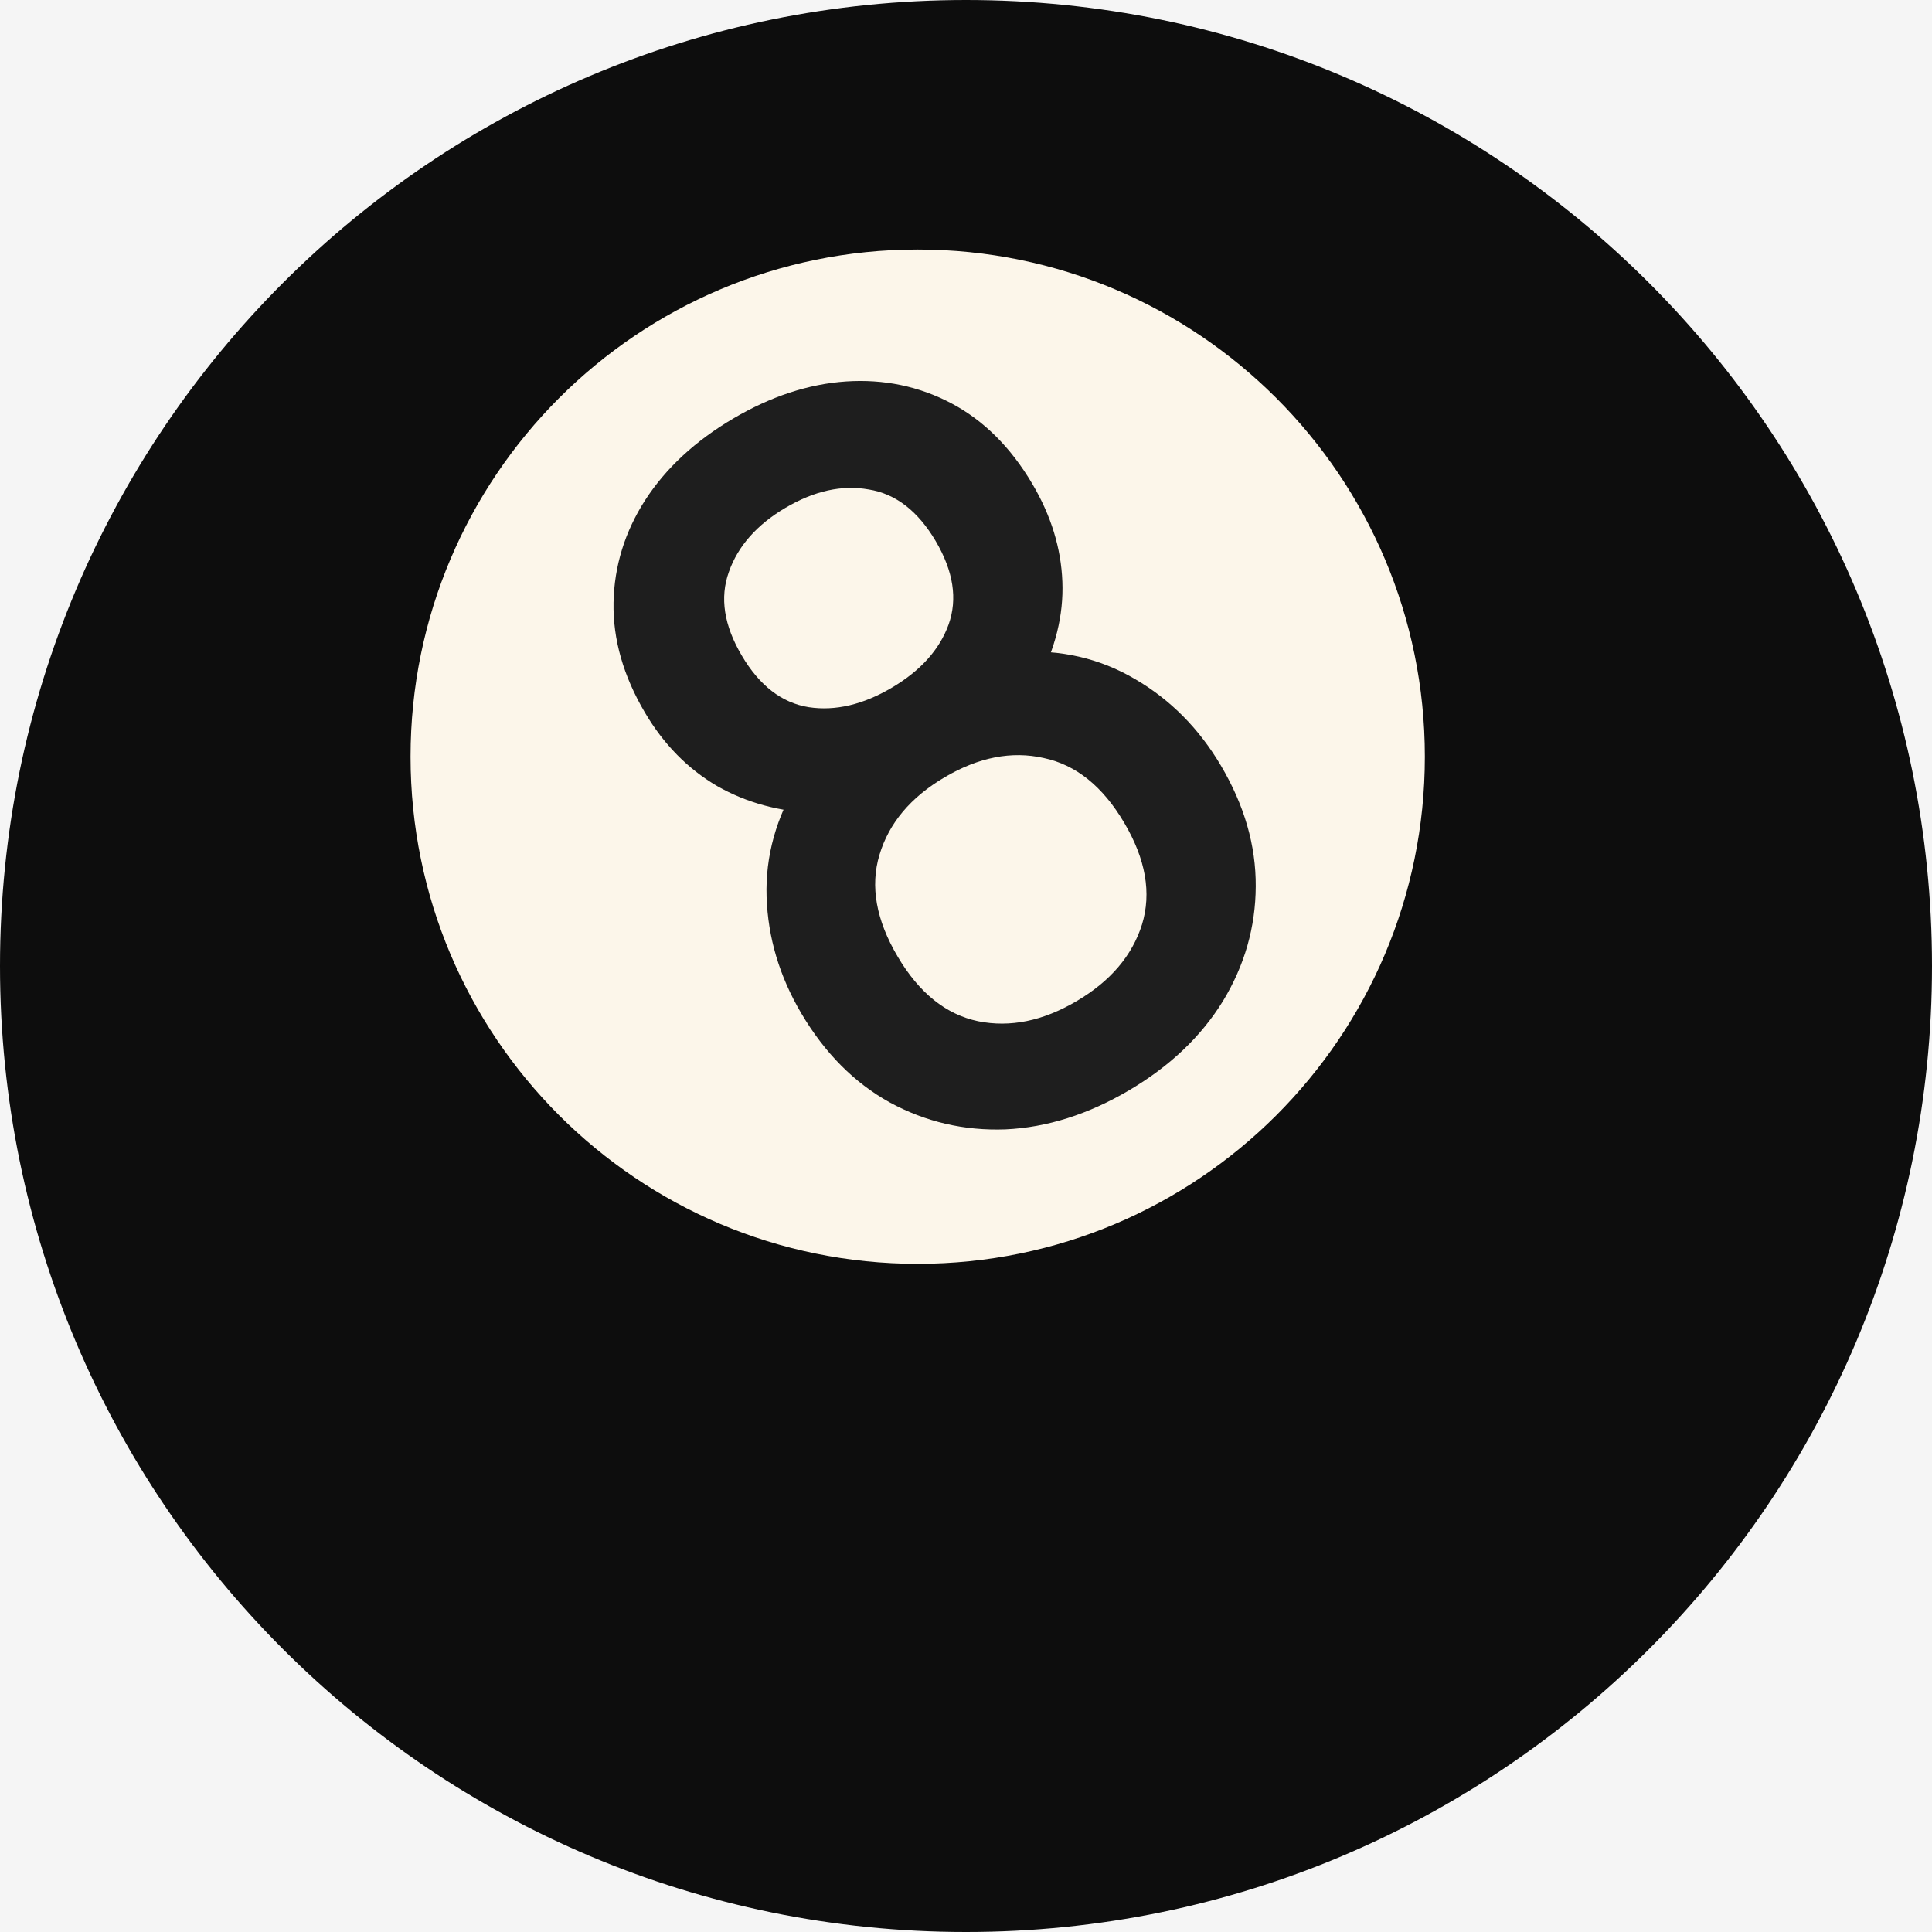
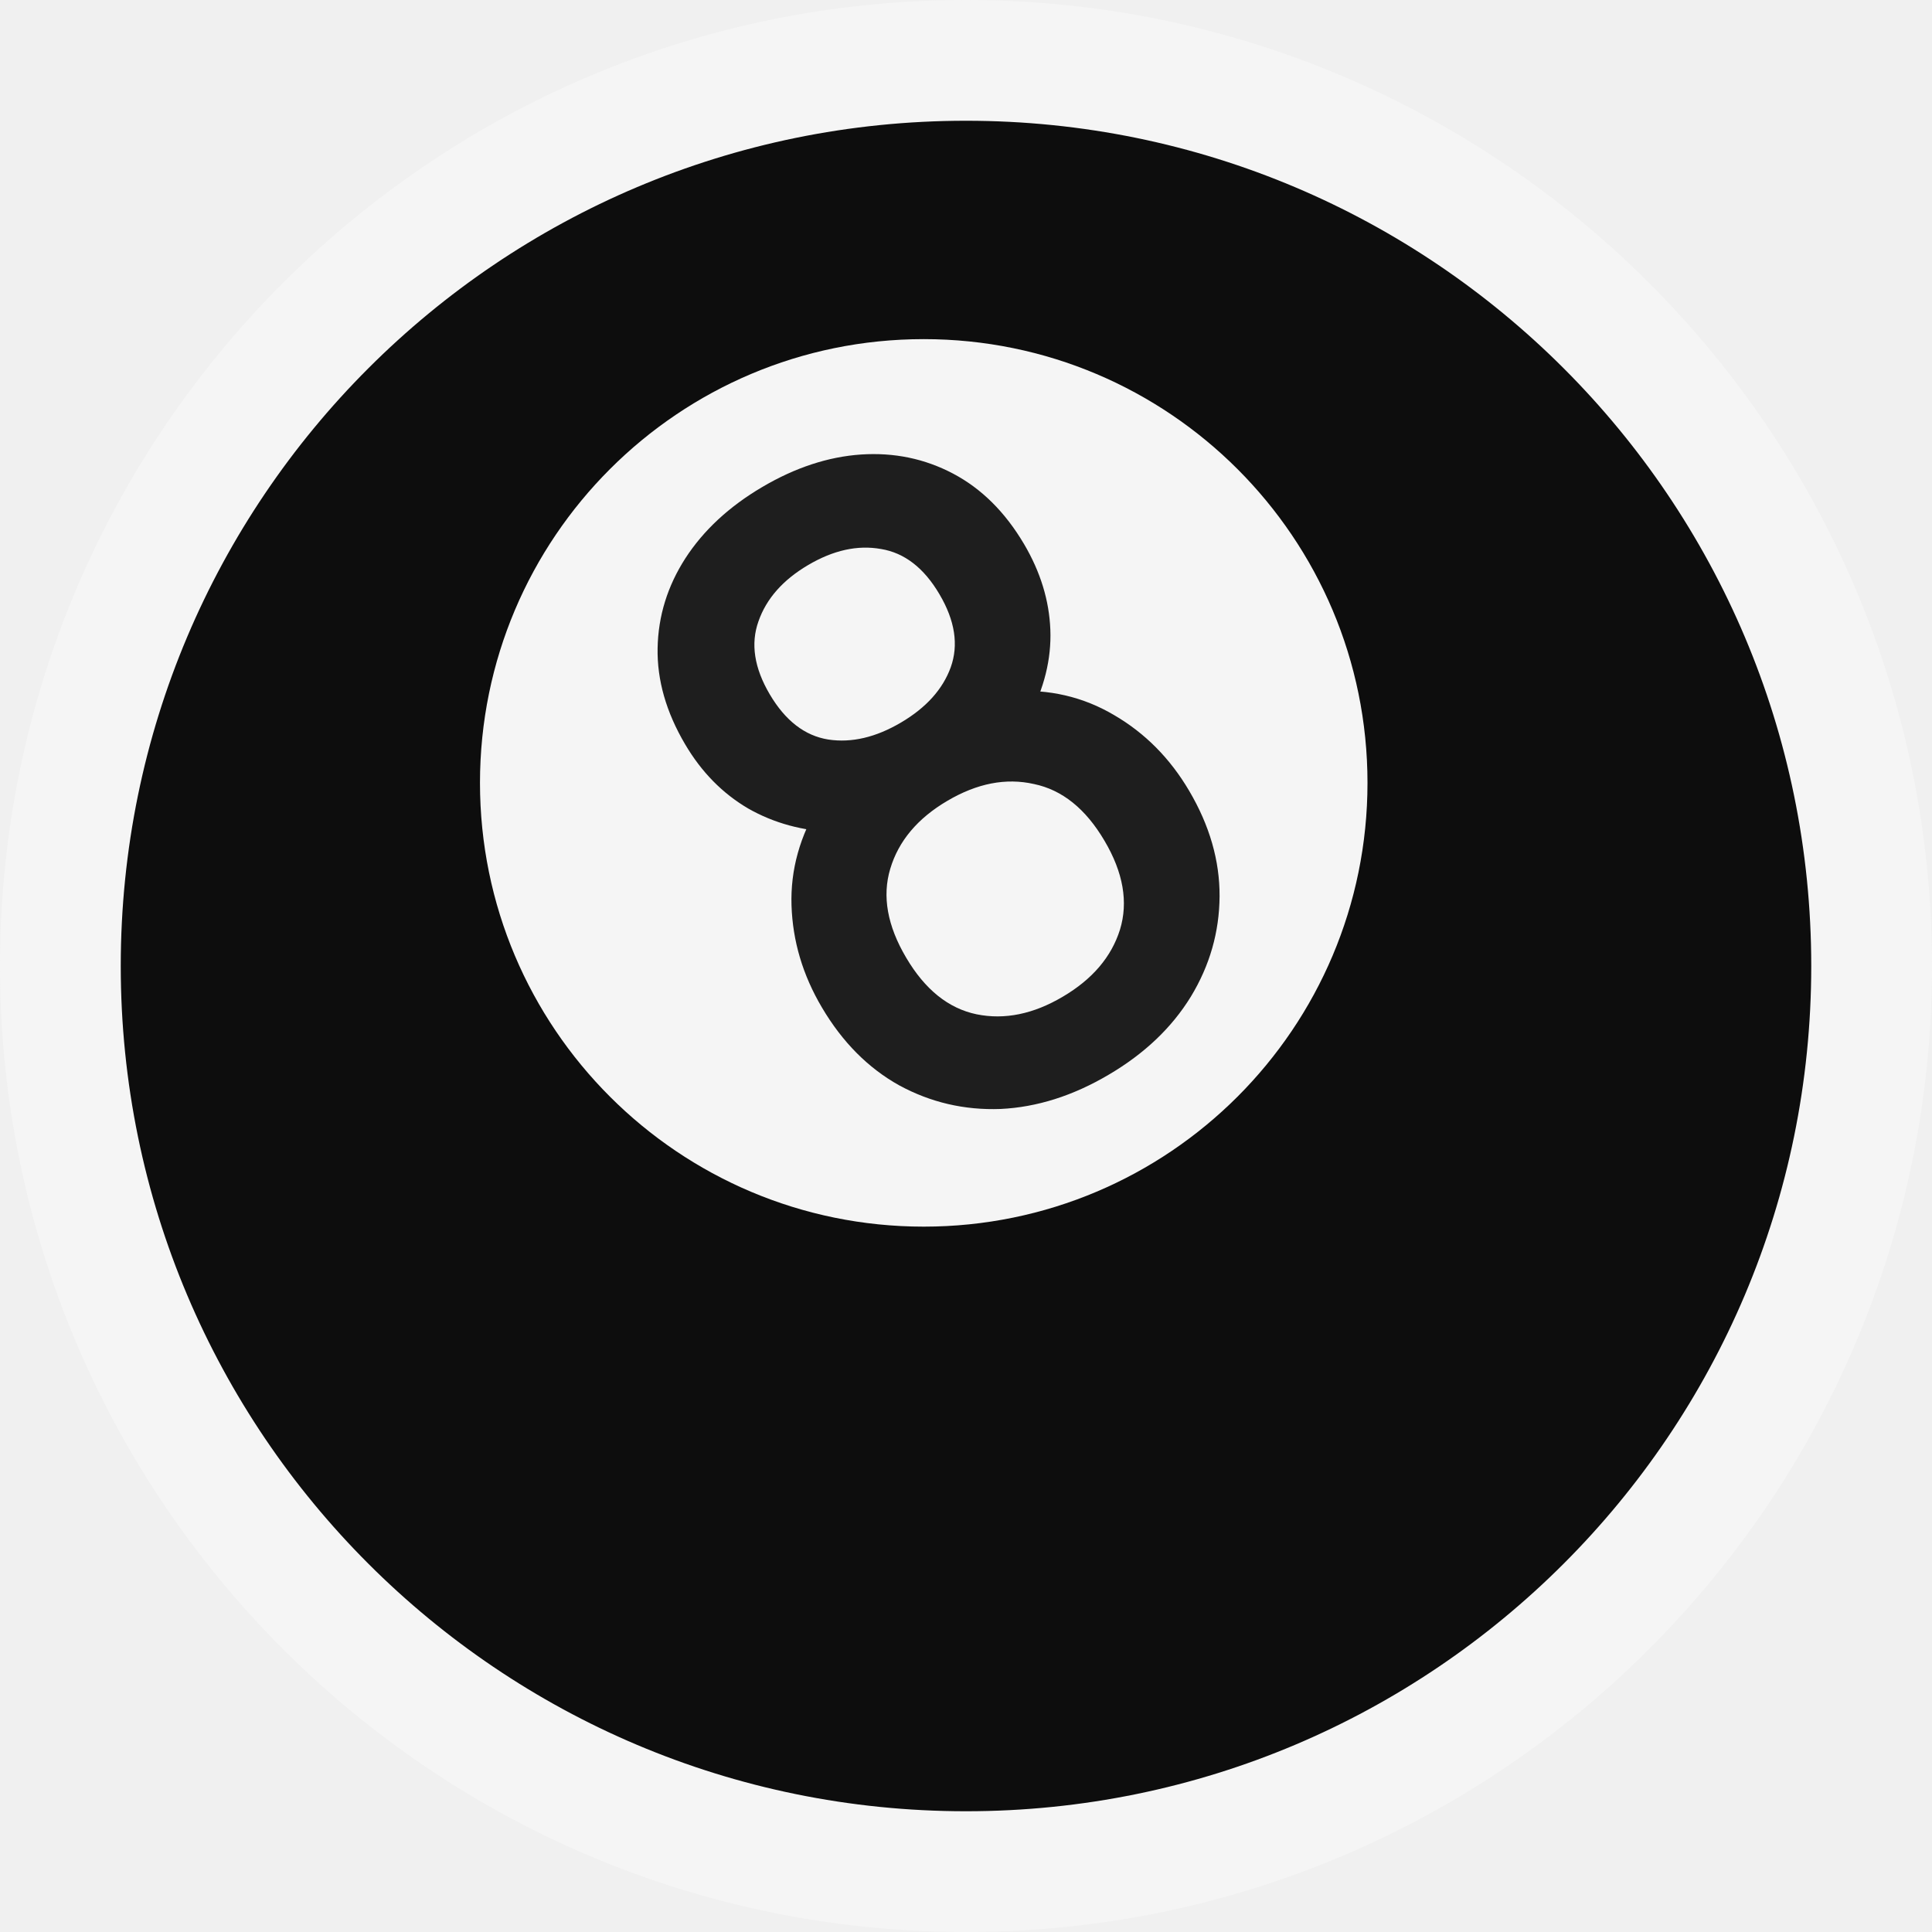
<svg xmlns="http://www.w3.org/2000/svg" width="32" height="32" viewBox="0 0 32 32" fill="none">
  <g clip-path="url(#clip0_1241_1012)">
-     <rect width="32" height="32" fill="#F5F5F5" />
-     <rect width="32" height="32" rx="16" fill="#0D0D0D" />
-     <circle cx="15.2" cy="12.533" r="8.4" fill="#FCF6EA" />
-     <path d="M18.704 18.057C18.026 18.457 17.343 18.674 16.655 18.706C15.969 18.731 15.329 18.582 14.736 18.259C14.148 17.933 13.66 17.441 13.272 16.784C12.91 16.171 12.719 15.528 12.697 14.854C12.676 14.18 12.856 13.534 13.237 12.916L13.523 13.467C12.914 13.446 12.366 13.297 11.877 13.019C11.39 12.733 10.992 12.328 10.683 11.804C10.324 11.196 10.151 10.588 10.162 9.982C10.174 9.375 10.349 8.808 10.687 8.282C11.03 7.753 11.515 7.304 12.14 6.935C12.766 6.566 13.391 6.36 14.015 6.318C14.639 6.277 15.22 6.397 15.757 6.68C16.293 6.963 16.741 7.409 17.1 8.017C17.409 8.541 17.575 9.079 17.596 9.633C17.618 10.187 17.48 10.745 17.183 11.307L16.855 10.8C17.567 10.754 18.216 10.903 18.804 11.25C19.388 11.591 19.861 12.069 20.223 12.682C20.611 13.339 20.803 14.005 20.799 14.681C20.796 15.356 20.615 15.989 20.256 16.581C19.895 17.167 19.378 17.659 18.704 18.057ZM17.833 16.581C18.392 16.252 18.752 15.829 18.915 15.313C19.075 14.792 18.977 14.23 18.62 13.627C18.265 13.024 17.82 12.667 17.287 12.555C16.756 12.435 16.209 12.542 15.646 12.874C15.082 13.206 14.723 13.635 14.566 14.161C14.411 14.679 14.511 15.239 14.867 15.842C15.223 16.446 15.668 16.803 16.201 16.915C16.731 17.022 17.275 16.911 17.833 16.581ZM14.77 11.391C15.247 11.11 15.56 10.761 15.711 10.346C15.863 9.923 15.792 9.462 15.498 8.962C15.203 8.463 14.834 8.178 14.389 8.107C13.947 8.028 13.488 8.129 13.011 8.41C12.535 8.691 12.222 9.046 12.072 9.474C11.92 9.898 11.991 10.359 12.286 10.858C12.58 11.357 12.95 11.642 13.394 11.713C13.835 11.78 14.294 11.672 14.77 11.391Z" fill="#1E1E1E" />
+     <rect x="1" y="1" width="30" height="30" rx="15" fill="#0D0D0D" />
+     <rect x="1" y="1" width="30" height="30" rx="15" stroke="#F5F5F5" stroke-width="2" />
+     <circle cx="15.3" cy="12.967" r="7.35" fill="#F5F5F5" />
+     <path d="M18.366 17.799C17.773 18.15 17.175 18.339 16.573 18.368C15.973 18.39 15.413 18.259 14.894 17.977C14.38 17.691 13.952 17.261 13.613 16.686C13.296 16.15 13.129 15.587 13.11 14.997C13.091 14.407 13.249 13.842 13.582 13.301L13.833 13.783C13.3 13.765 12.82 13.635 12.392 13.391C11.966 13.141 11.618 12.787 11.348 12.328C11.034 11.796 10.882 11.265 10.892 10.734C10.902 10.203 11.056 9.707 11.352 9.247C11.652 8.784 12.075 8.391 12.623 8.068C13.17 7.745 13.717 7.565 14.263 7.528C14.809 7.492 15.317 7.597 15.787 7.845C16.257 8.093 16.649 8.482 16.963 9.014C17.233 9.473 17.378 9.944 17.397 10.429C17.416 10.913 17.296 11.401 17.035 11.893L16.748 11.45C17.371 11.409 17.939 11.54 18.453 11.844C18.965 12.142 19.379 12.56 19.695 13.096C20.035 13.672 20.203 14.255 20.2 14.846C20.196 15.437 20.038 15.991 19.724 16.508C19.409 17.021 18.956 17.452 18.366 17.799ZM17.604 16.508C18.093 16.22 18.408 15.85 18.55 15.399C18.69 14.943 18.605 14.451 18.293 13.924C17.982 13.396 17.593 13.083 17.126 12.986C16.661 12.881 16.183 12.974 15.69 13.265C15.197 13.555 14.882 13.931 14.745 14.391C14.609 14.844 14.697 15.335 15.009 15.862C15.32 16.39 15.709 16.703 16.176 16.8C16.64 16.894 17.116 16.797 17.604 16.508ZM14.924 11.967C15.341 11.721 15.615 11.416 15.747 11.053C15.88 10.682 15.818 10.279 15.56 9.842C15.303 9.405 14.979 9.156 14.591 9.093C14.204 9.024 13.802 9.113 13.385 9.359C12.968 9.605 12.694 9.915 12.563 10.29C12.43 10.66 12.492 11.064 12.75 11.501C13.008 11.938 13.331 12.187 13.72 12.249C14.106 12.307 14.507 12.213 14.924 11.967Z" fill="#1E1E1E" />
  </g>
  <defs>
    <clipPath id="clip0_1241_1012">
      <rect width="32" height="32" fill="white" />
    </clipPath>
  </defs>
</svg>
